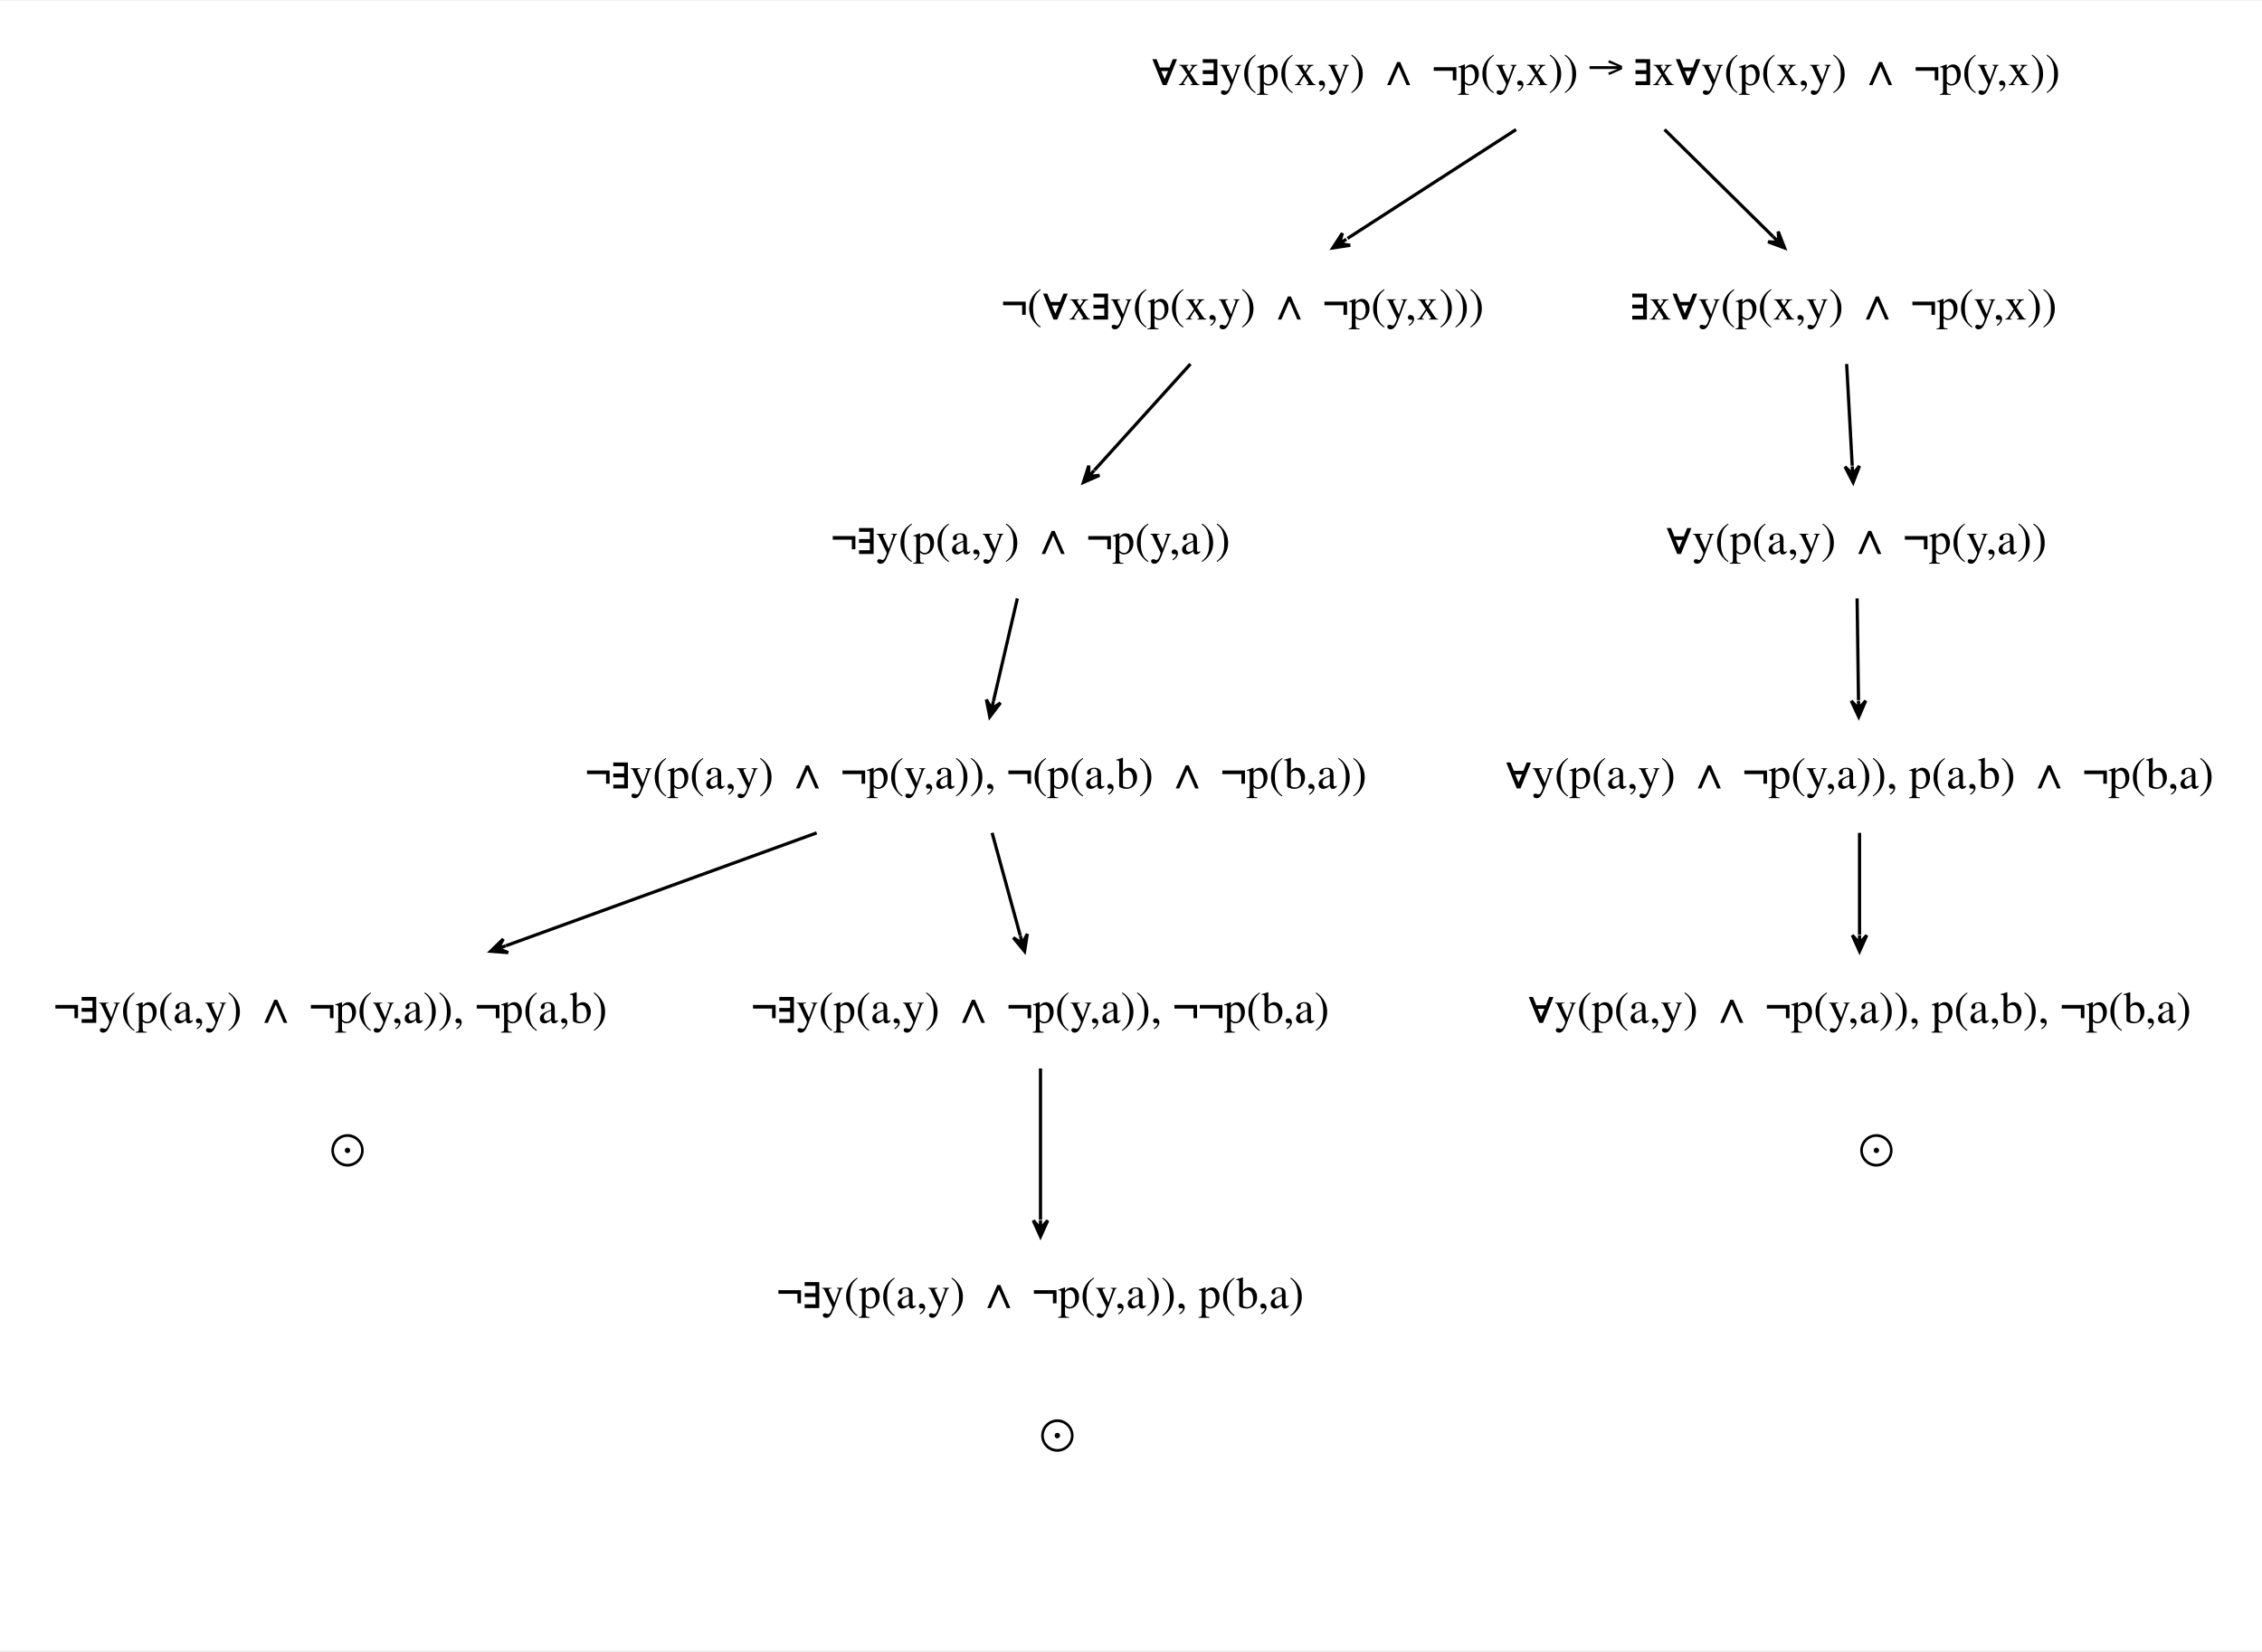
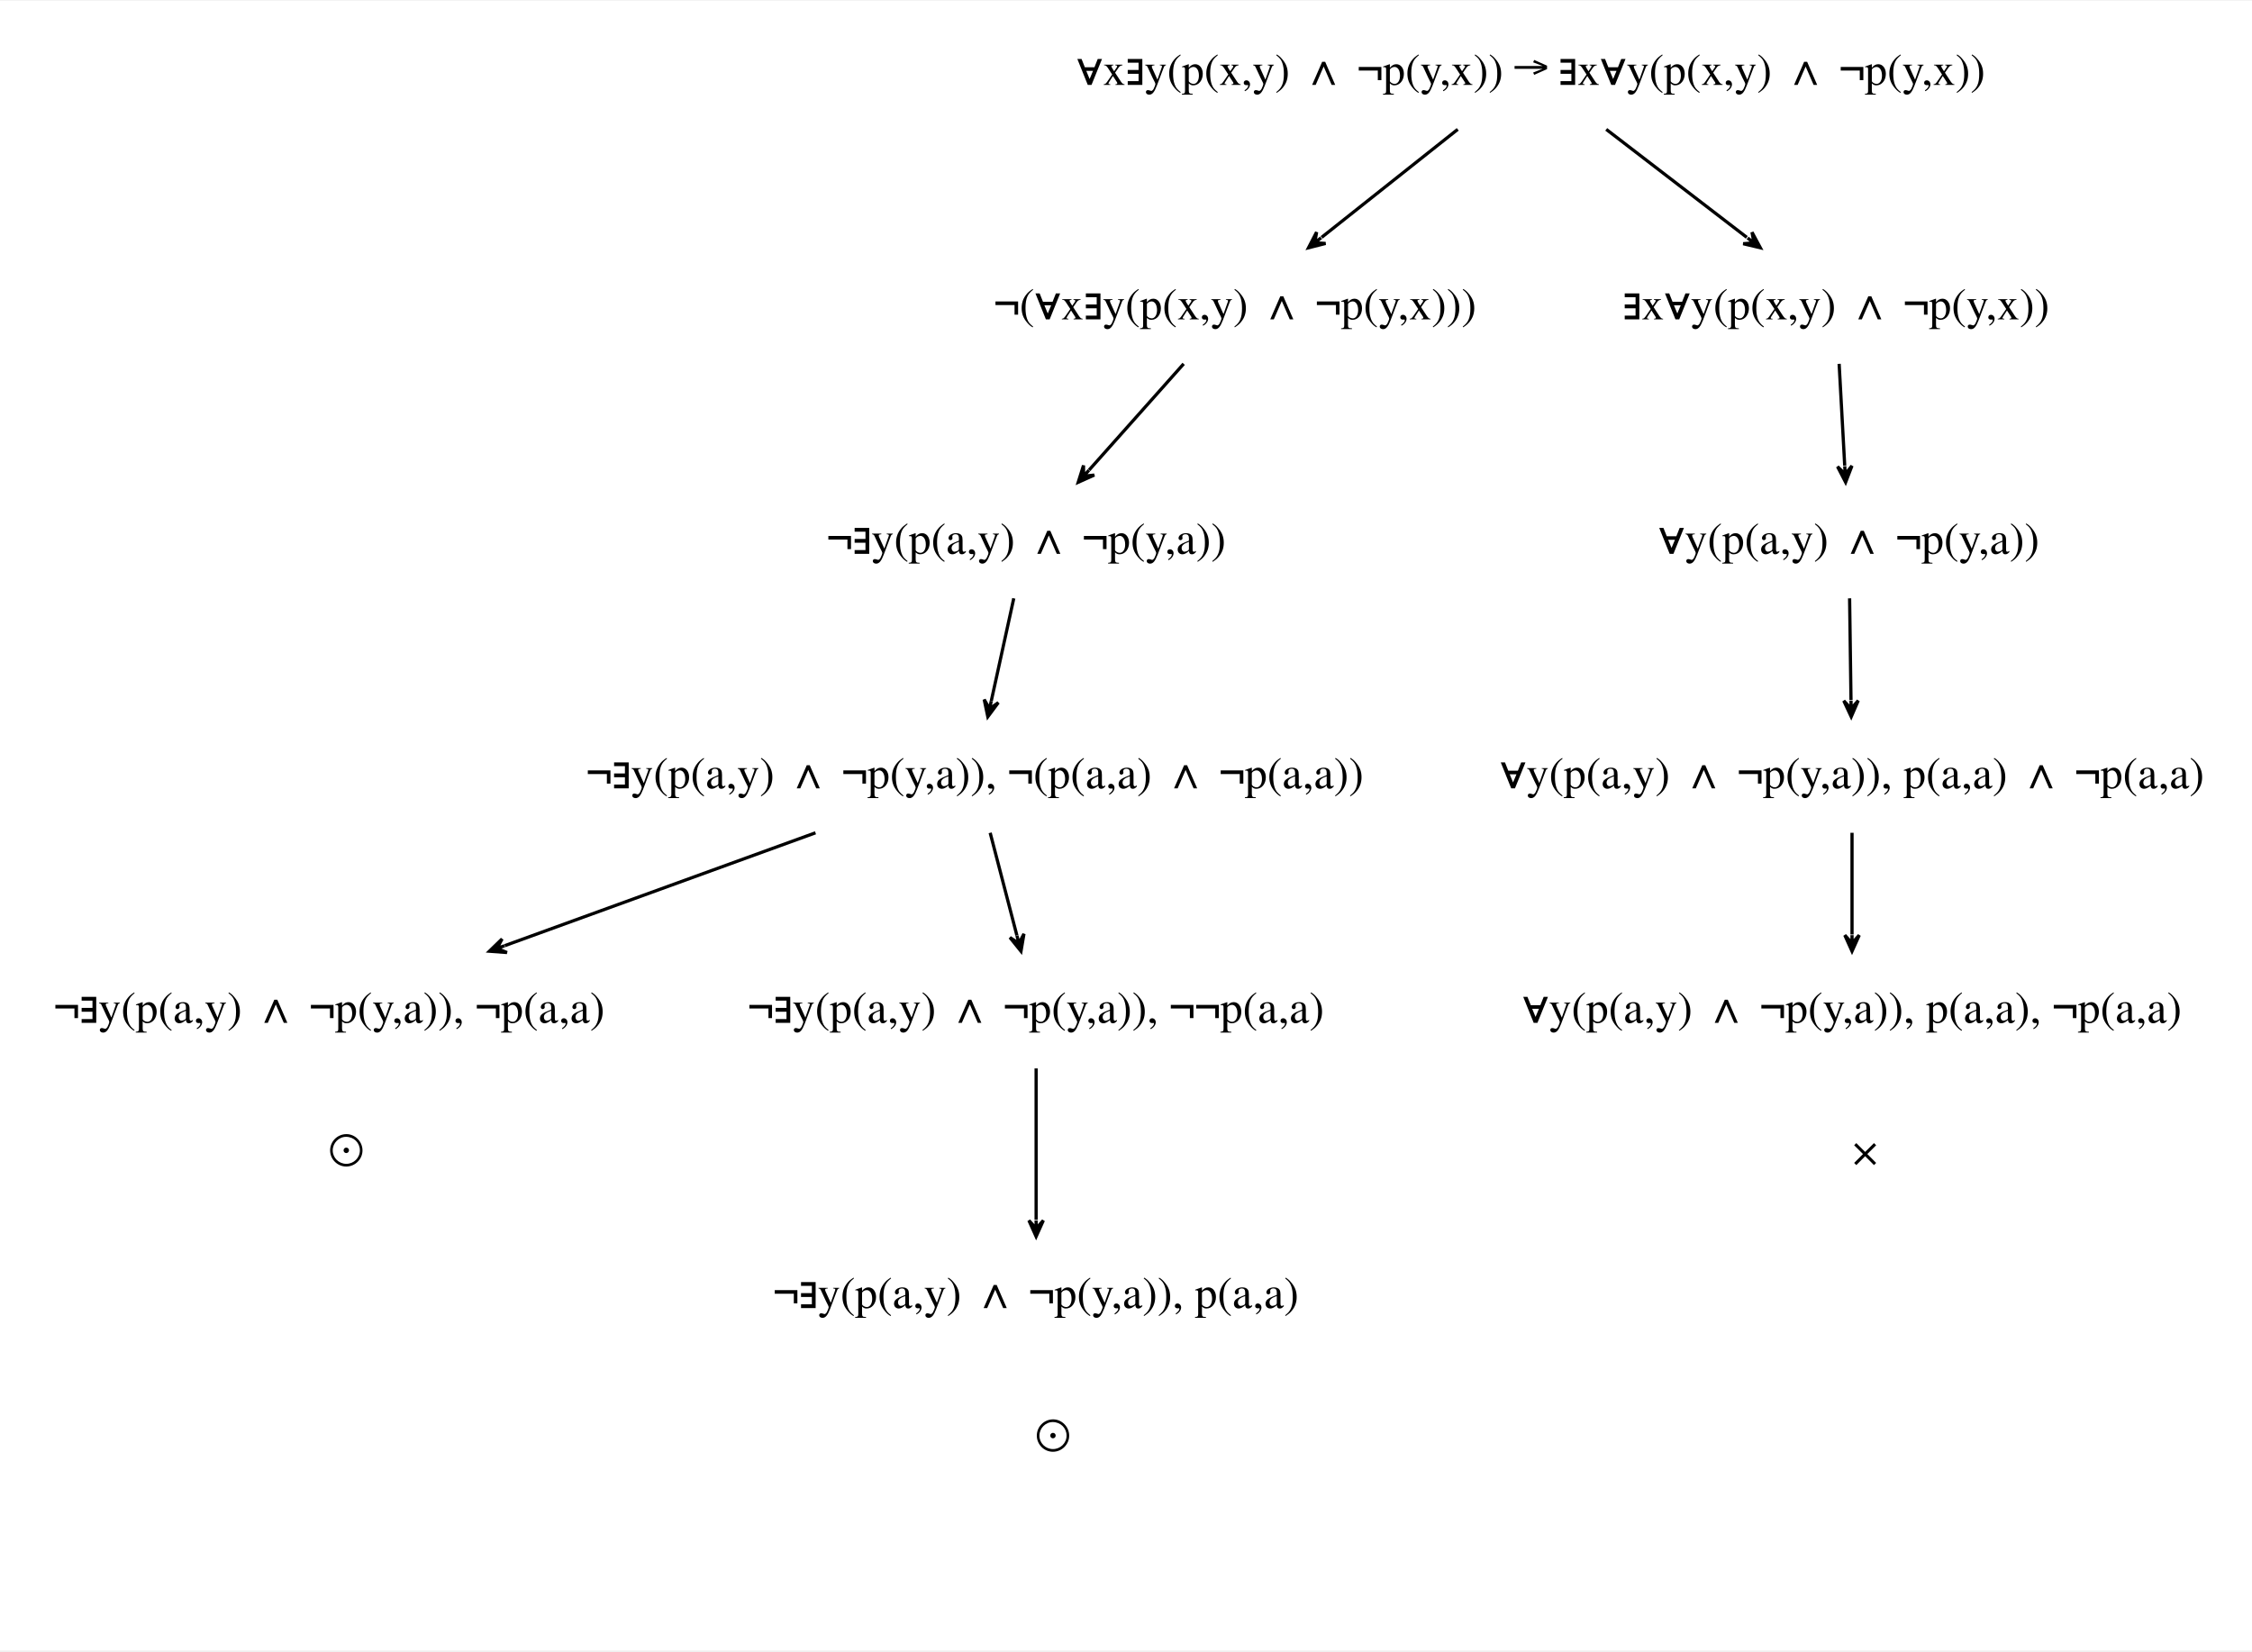
- <svg xmlns="http://www.w3.org/2000/svg" width="704pt" height="514pt" viewBox="0.00 0.00 704.25 513.60">
+ <svg xmlns="http://www.w3.org/2000/svg" width="701pt" height="514pt" viewBox="0.00 0.00 701.07 513.60">
  <g id="graph0" class="graph" transform="scale(1 1) rotate(0) translate(4 509.6)">
-     <polygon fill="#ffffff" stroke="transparent" points="-4,4 -4,-509.6 700.25,-509.6 700.25,4 -4,4" />
+     <polygon fill="#ffffff" stroke="transparent" points="-4,4 -4,-509.6 697.071,-509.6 697.071,4 -4,4" />
    <g id="node1" class="node">
</g>
    <g id="node2" class="node">
</g>
    <g id="node3" class="node">
</g>
    <g id="node4" class="node">
- </g>
+       <text text-anchor="middle" x="472.553" y="-483.4" font-family="Times,serif" font-size="14.00" fill="#000000">∀x∃y(p(x,y) ∧ ¬p(y,x)) → ∃x∀y(p(x,y) ∧ ¬p(y,x))</text>
+     </g>
    <g id="node5" class="node">
-       <text text-anchor="middle" x="495.946" y="-483.4" font-family="Times,serif" font-size="14.00" fill="#000000">∀x∃y(p(x,y) ∧ ¬p(y,x)) → ∃x∀y(p(x,y) ∧ ¬p(y,x))</text>
+       <text text-anchor="middle" x="380.553" y="-410.4" font-family="Times,serif" font-size="14.00" fill="#000000">¬(∀x∃y(p(x,y) ∧ ¬p(y,x)))</text>
+     </g>
+     <g id="edge1" class="edge">
+       <path fill="none" stroke="#000000" d="M449.812,-469.555C436.985,-459.377 420.883,-446.601 407.434,-435.929" />
+       <polygon fill="#000000" stroke="#000000" points="403.352,-432.69 408.668,-434.036 405.311,-434.244 407.269,-435.798 407.269,-435.798 407.269,-435.798 405.311,-434.244 405.87,-437.561 403.352,-432.69 403.352,-432.69" />
+     </g>
+     <g id="node11" class="node">
+       <text text-anchor="middle" x="567.553" y="-410.4" font-family="Times,serif" font-size="14.00" fill="#000000">∃x∀y(p(x,y) ∧ ¬p(y,x))</text>
+     </g>
+     <g id="edge2" class="edge">
+       <path fill="none" stroke="#000000" d="M496.037,-469.555C509.282,-459.377 525.908,-446.601 539.796,-435.929" />
+       <polygon fill="#000000" stroke="#000000" points="544.011,-432.69 541.417,-437.521 542.029,-434.214 540.047,-435.737 540.047,-435.737 540.047,-435.737 542.029,-434.214 538.676,-433.953 544.011,-432.69 544.011,-432.69" />
    </g>
    <g id="node6" class="node">
-       <text text-anchor="middle" x="382.946" y="-410.4" font-family="Times,serif" font-size="14.00" fill="#000000">¬(∀x∃y(p(x,y) ∧ ¬p(y,x)))</text>
+       <text text-anchor="middle" x="315.553" y="-337.4" font-family="Times,serif" font-size="14.00" fill="#000000">¬∃y(p(a,y) ∧ ¬p(y,a))</text>
    </g>
-     <g id="edge1" class="edge">
-       <path fill="none" stroke="#000000" d="M468.014,-469.555C452.123,-459.289 432.14,-446.38 415.536,-435.654" />
-       <polygon fill="#000000" stroke="#000000" points="410.949,-432.69 416.37,-433.514 413.049,-434.047 415.149,-435.404 415.149,-435.404 415.149,-435.404 413.049,-434.047 413.928,-437.293 410.949,-432.69 410.949,-432.69" />
+     <g id="edge3" class="edge">
+       <path fill="none" stroke="#000000" d="M364.486,-396.555C355.58,-386.553 344.439,-374.041 335.038,-363.483" />
+       <polygon fill="#000000" stroke="#000000" points="331.661,-359.69 336.667,-361.928 333.324,-361.558 334.986,-363.425 334.986,-363.425 334.986,-363.425 333.324,-361.558 333.306,-364.921 331.661,-359.69 331.661,-359.69" />
+     </g>
+     <g id="node7" class="node">
+       <text text-anchor="middle" x="299.553" y="-264.4" font-family="Times,serif" font-size="14.00" fill="#000000">¬∃y(p(a,y) ∧ ¬p(y,a)), ¬(p(a,a) ∧ ¬p(a,a))</text>
+     </g>
+     <g id="edge4" class="edge">
+       <path fill="none" stroke="#000000" d="M311.598,-323.555C309.483,-313.904 306.856,-301.916 304.595,-291.602" />
+       <polygon fill="#000000" stroke="#000000" points="303.518,-286.69 306.787,-291.093 304.054,-289.132 304.589,-291.574 304.589,-291.574 304.589,-291.574 304.054,-289.132 302.391,-292.056 303.518,-286.69 303.518,-286.69" />
+     </g>
+     <g id="node8" class="node">
+       <text text-anchor="middle" x="98.553" y="-191.4" font-family="Times,serif" font-size="14.00" fill="#000000">¬∃y(p(a,y) ∧ ¬p(y,a)), ¬p(a,a)</text>
+     </g>
+     <g id="edge5" class="edge">
+       <path fill="none" stroke="#000000" d="M249.868,-250.555C220.515,-239.894 183.314,-226.384 153.143,-215.426" />
+       <polygon fill="#000000" stroke="#000000" points="148.364,-213.69 153.832,-213.282 150.714,-214.544 153.064,-215.397 153.064,-215.397 153.064,-215.397 150.714,-214.544 152.295,-217.512 148.364,-213.69 148.364,-213.69" />
+     </g>
+     <g id="node9" class="node">
+       <text text-anchor="middle" x="318.553" y="-191.4" font-family="Times,serif" font-size="14.00" fill="#000000">¬∃y(p(a,y) ∧ ¬p(y,a)), ¬¬p(a,a)</text>
+     </g>
+     <g id="edge6" class="edge">
+       <path fill="none" stroke="#000000" d="M304.25,-250.555C306.762,-240.904 309.882,-228.916 312.567,-218.602" />
+       <polygon fill="#000000" stroke="#000000" points="313.845,-213.69 314.763,-219.096 313.215,-216.11 312.586,-218.529 312.586,-218.529 312.586,-218.529 313.215,-216.11 310.408,-217.962 313.845,-213.69 313.845,-213.69" />
+     </g>
+     <g id="edge11" class="edge">
+       <path fill="none" stroke="#ffffff" d="M98.553,-177.201C98.553,-163.537 98.553,-144.8 98.553,-130.092" />
+       <polygon fill="#ffffff" stroke="#ffffff" points="98.553,-124.872 100.803,-129.872 98.553,-127.372 98.553,-129.872 98.553,-129.872 98.553,-129.872 98.553,-127.372 96.303,-129.872 98.553,-124.872 98.553,-124.872" />
+       <text text-anchor="middle" x="103.803" y="-147" font-family="Times,serif" font-size="14.00" fill="#000000">⊙</text>
+     </g>
+     <g id="node10" class="node">
+       <text text-anchor="middle" x="318.553" y="-102.6" font-family="Times,serif" font-size="14.00" fill="#000000">¬∃y(p(a,y) ∧ ¬p(y,a)), p(a,a)</text>
+     </g>
+     <g id="edge7" class="edge">
+       <path fill="none" stroke="#000000" d="M318.553,-177.201C318.553,-163.537 318.553,-144.8 318.553,-130.092" />
+       <polygon fill="#000000" stroke="#000000" points="318.553,-124.872 320.803,-129.872 318.553,-127.372 318.553,-129.872 318.553,-129.872 318.553,-129.872 318.553,-127.372 316.303,-129.872 318.553,-124.872 318.553,-124.872" />
+     </g>
+     <g id="edge12" class="edge">
+       <path fill="none" stroke="#ffffff" d="M318.553,-88.401C318.553,-74.737 318.553,-56 318.553,-41.292" />
+       <polygon fill="#ffffff" stroke="#ffffff" points="318.553,-36.072 320.803,-41.072 318.553,-38.572 318.553,-41.072 318.553,-41.072 318.553,-41.072 318.553,-38.572 316.303,-41.072 318.553,-36.072 318.553,-36.072" />
+       <text text-anchor="middle" x="323.803" y="-58.2" font-family="Times,serif" font-size="14.00" fill="#000000">⊙</text>
    </g>
    <g id="node12" class="node">
-       <text text-anchor="middle" x="569.946" y="-410.4" font-family="Times,serif" font-size="14.00" fill="#000000">∃x∀y(p(x,y) ∧ ¬p(y,x))</text>
+       <text text-anchor="middle" x="571.553" y="-337.4" font-family="Times,serif" font-size="14.00" fill="#000000">∀y(p(a,y) ∧ ¬p(y,a))</text>
    </g>
-     <g id="edge2" class="edge">
-       <path fill="none" stroke="#000000" d="M514.238,-469.555C524.467,-459.465 537.284,-446.821 548.044,-436.206" />
-       <polygon fill="#000000" stroke="#000000" points="551.608,-432.69 549.629,-437.804 549.828,-434.446 548.048,-436.202 548.048,-436.202 548.048,-436.202 549.828,-434.446 546.468,-434.6 551.608,-432.69 551.608,-432.69" />
-     </g>
-     <g id="node7" class="node">
-       <text text-anchor="middle" x="316.946" y="-337.4" font-family="Times,serif" font-size="14.00" fill="#000000">¬∃y(p(a,y) ∧ ¬p(y,a))</text>
-     </g>
-     <g id="edge3" class="edge">
-       <path fill="none" stroke="#000000" d="M366.632,-396.555C357.588,-386.553 346.276,-374.041 336.731,-363.483" />
-       <polygon fill="#000000" stroke="#000000" points="333.302,-359.69 338.324,-361.89 334.978,-361.545 336.655,-363.399 336.655,-363.399 336.655,-363.399 334.978,-361.545 334.986,-364.908 333.302,-359.69 333.302,-359.69" />
-     </g>
-     <g id="node8" class="node">
-       <text text-anchor="middle" x="299.946" y="-264.4" font-family="Times,serif" font-size="14.00" fill="#000000">¬∃y(p(a,y) ∧ ¬p(y,a)), ¬(p(a,b) ∧ ¬p(b,a))</text>
-     </g>
-     <g id="edge4" class="edge">
-       <path fill="none" stroke="#000000" d="M312.744,-323.555C310.496,-313.904 307.704,-301.916 305.303,-291.602" />
-       <polygon fill="#000000" stroke="#000000" points="304.159,-286.69 307.484,-291.05 304.726,-289.125 305.293,-291.56 305.293,-291.56 305.293,-291.56 304.726,-289.125 303.102,-292.07 304.159,-286.69 304.159,-286.69" />
-     </g>
-     <g id="node9" class="node">
-       <text text-anchor="middle" x="98.946" y="-191.4" font-family="Times,serif" font-size="14.00" fill="#000000">¬∃y(p(a,y) ∧ ¬p(y,a)), ¬p(a,b)</text>
-     </g>
-     <g id="edge5" class="edge">
-       <path fill="none" stroke="#000000" d="M250.261,-250.555C220.908,-239.894 183.706,-226.384 153.536,-215.426" />
-       <polygon fill="#000000" stroke="#000000" points="148.756,-213.69 154.224,-213.282 151.106,-214.544 153.456,-215.397 153.456,-215.397 153.456,-215.397 151.106,-214.544 152.688,-217.512 148.756,-213.69 148.756,-213.69" />
-     </g>
-     <g id="node10" class="node">
-       <text text-anchor="middle" x="319.946" y="-191.4" font-family="Times,serif" font-size="14.00" fill="#000000">¬∃y(p(a,y) ∧ ¬p(y,a)), ¬¬p(b,a)</text>
-     </g>
-     <g id="edge6" class="edge">
-       <path fill="none" stroke="#000000" d="M304.89,-250.555C307.534,-240.904 310.818,-228.916 313.644,-218.602" />
-       <polygon fill="#000000" stroke="#000000" points="314.99,-213.69 315.839,-219.107 314.329,-216.101 313.669,-218.513 313.669,-218.513 313.669,-218.513 314.329,-216.101 311.499,-217.918 314.99,-213.69 314.99,-213.69" />
-     </g>
-     <g id="edge11" class="edge">
-       <path fill="none" stroke="#ffffff" d="M98.946,-177.201C98.946,-163.537 98.946,-144.8 98.946,-130.092" />
-       <polygon fill="#ffffff" stroke="#ffffff" points="98.946,-124.872 101.196,-129.872 98.946,-127.372 98.946,-129.872 98.946,-129.872 98.946,-129.872 98.946,-127.372 96.696,-129.872 98.946,-124.872 98.946,-124.872" />
-       <text text-anchor="middle" x="104.196" y="-147" font-family="Times,serif" font-size="14.00" fill="#000000">⊙</text>
-     </g>
-     <g id="node11" class="node">
-       <text text-anchor="middle" x="319.946" y="-102.6" font-family="Times,serif" font-size="14.00" fill="#000000">¬∃y(p(a,y) ∧ ¬p(y,a)), p(b,a)</text>
-     </g>
-     <g id="edge7" class="edge">
-       <path fill="none" stroke="#000000" d="M319.946,-177.201C319.946,-163.537 319.946,-144.8 319.946,-130.092" />
-       <polygon fill="#000000" stroke="#000000" points="319.946,-124.872 322.196,-129.872 319.946,-127.372 319.946,-129.872 319.946,-129.872 319.946,-129.872 319.946,-127.372 317.696,-129.872 319.946,-124.872 319.946,-124.872" />
-     </g>
-     <g id="edge12" class="edge">
-       <path fill="none" stroke="#ffffff" d="M319.946,-88.401C319.946,-74.737 319.946,-56 319.946,-41.292" />
-       <polygon fill="#ffffff" stroke="#ffffff" points="319.946,-36.072 322.196,-41.072 319.946,-38.572 319.946,-41.072 319.946,-41.072 319.946,-41.072 319.946,-38.572 317.696,-41.072 319.946,-36.072 319.946,-36.072" />
-       <text text-anchor="middle" x="325.196" y="-58.2" font-family="Times,serif" font-size="14.00" fill="#000000">⊙</text>
+     <g id="edge8" class="edge">
+       <path fill="none" stroke="#000000" d="M568.542,-396.555C569.066,-386.991 569.716,-375.133 570.278,-364.883" />
+       <polygon fill="#000000" stroke="#000000" points="570.562,-359.69 572.535,-364.806 570.425,-362.187 570.288,-364.683 570.288,-364.683 570.288,-364.683 570.425,-362.187 568.042,-364.56 570.562,-359.69 570.562,-359.69" />
    </g>
    <g id="node13" class="node">
-       <text text-anchor="middle" x="573.946" y="-337.4" font-family="Times,serif" font-size="14.00" fill="#000000">∀y(p(a,y) ∧ ¬p(y,a))</text>
+       <text text-anchor="middle" x="572.553" y="-264.4" font-family="Times,serif" font-size="14.00" fill="#000000">∀y(p(a,y) ∧ ¬p(y,a)), p(a,a) ∧ ¬p(a,a)</text>
    </g>
-     <g id="edge8" class="edge">
-       <path fill="none" stroke="#000000" d="M570.935,-396.555C571.459,-386.991 572.109,-375.133 572.67,-364.883" />
-       <polygon fill="#000000" stroke="#000000" points="572.955,-359.69 574.928,-364.806 572.818,-362.187 572.681,-364.683 572.681,-364.683 572.681,-364.683 572.818,-362.187 570.435,-364.56 572.955,-359.69 572.955,-359.69" />
+     <g id="edge9" class="edge">
+       <path fill="none" stroke="#000000" d="M571.801,-323.555C571.932,-313.991 572.094,-302.133 572.235,-291.883" />
+       <polygon fill="#000000" stroke="#000000" points="572.306,-286.69 574.487,-291.721 572.271,-289.19 572.237,-291.69 572.237,-291.69 572.237,-291.69 572.271,-289.19 569.987,-291.659 572.306,-286.69 572.306,-286.69" />
    </g>
    <g id="node14" class="node">
-       <text text-anchor="middle" x="574.946" y="-264.4" font-family="Times,serif" font-size="14.00" fill="#000000">∀y(p(a,y) ∧ ¬p(y,a)), p(a,b) ∧ ¬p(b,a)</text>
-     </g>
-     <g id="edge9" class="edge">
-       <path fill="none" stroke="#000000" d="M574.193,-323.555C574.324,-313.991 574.487,-302.133 574.627,-291.883" />
-       <polygon fill="#000000" stroke="#000000" points="574.698,-286.69 576.88,-291.721 574.664,-289.19 574.63,-291.69 574.63,-291.69 574.63,-291.69 574.664,-289.19 572.38,-291.659 574.698,-286.69 574.698,-286.69" />
-     </g>
-     <g id="node15" class="node">
-       <text text-anchor="middle" x="574.946" y="-191.4" font-family="Times,serif" font-size="14.00" fill="#000000">∀y(p(a,y) ∧ ¬p(y,a)), p(a,b), ¬p(b,a)</text>
+       <text text-anchor="middle" x="572.553" y="-191.4" font-family="Times,serif" font-size="14.00" fill="#000000">∀y(p(a,y) ∧ ¬p(y,a)), p(a,a), ¬p(a,a)</text>
    </g>
    <g id="edge10" class="edge">
-       <path fill="none" stroke="#000000" d="M574.946,-250.555C574.946,-240.991 574.946,-229.133 574.946,-218.883" />
-       <polygon fill="#000000" stroke="#000000" points="574.946,-213.69 577.196,-218.69 574.946,-216.19 574.946,-218.69 574.946,-218.69 574.946,-218.69 574.946,-216.19 572.696,-218.69 574.946,-213.69 574.946,-213.69" />
+       <path fill="none" stroke="#000000" d="M572.553,-250.555C572.553,-240.991 572.553,-229.133 572.553,-218.883" />
+       <polygon fill="#000000" stroke="#000000" points="572.553,-213.69 574.803,-218.69 572.553,-216.19 572.553,-218.69 572.553,-218.69 572.553,-218.69 572.553,-216.19 570.303,-218.69 572.553,-213.69 572.553,-213.69" />
    </g>
    <g id="edge13" class="edge">
-       <path fill="none" stroke="#ffffff" d="M574.946,-177.201C574.946,-163.537 574.946,-144.8 574.946,-130.092" />
-       <polygon fill="#ffffff" stroke="#ffffff" points="574.946,-124.872 577.196,-129.872 574.946,-127.372 574.946,-129.872 574.946,-129.872 574.946,-129.872 574.946,-127.372 572.696,-129.872 574.946,-124.872 574.946,-124.872" />
-       <text text-anchor="middle" x="580.196" y="-147" font-family="Times,serif" font-size="14.00" fill="#000000">⊙</text>
+       <path fill="none" stroke="#ffffff" d="M572.553,-177.201C572.553,-163.537 572.553,-144.8 572.553,-130.092" />
+       <polygon fill="#ffffff" stroke="#ffffff" points="572.553,-124.872 574.803,-129.872 572.553,-127.372 572.553,-129.872 572.553,-129.872 572.553,-129.872 572.553,-127.372 570.303,-129.872 572.553,-124.872 572.553,-124.872" />
+       <text text-anchor="middle" x="576.634" y="-147" font-family="Times,serif" font-size="14.00" fill="#000000">×</text>
    </g>
  </g>
</svg>
